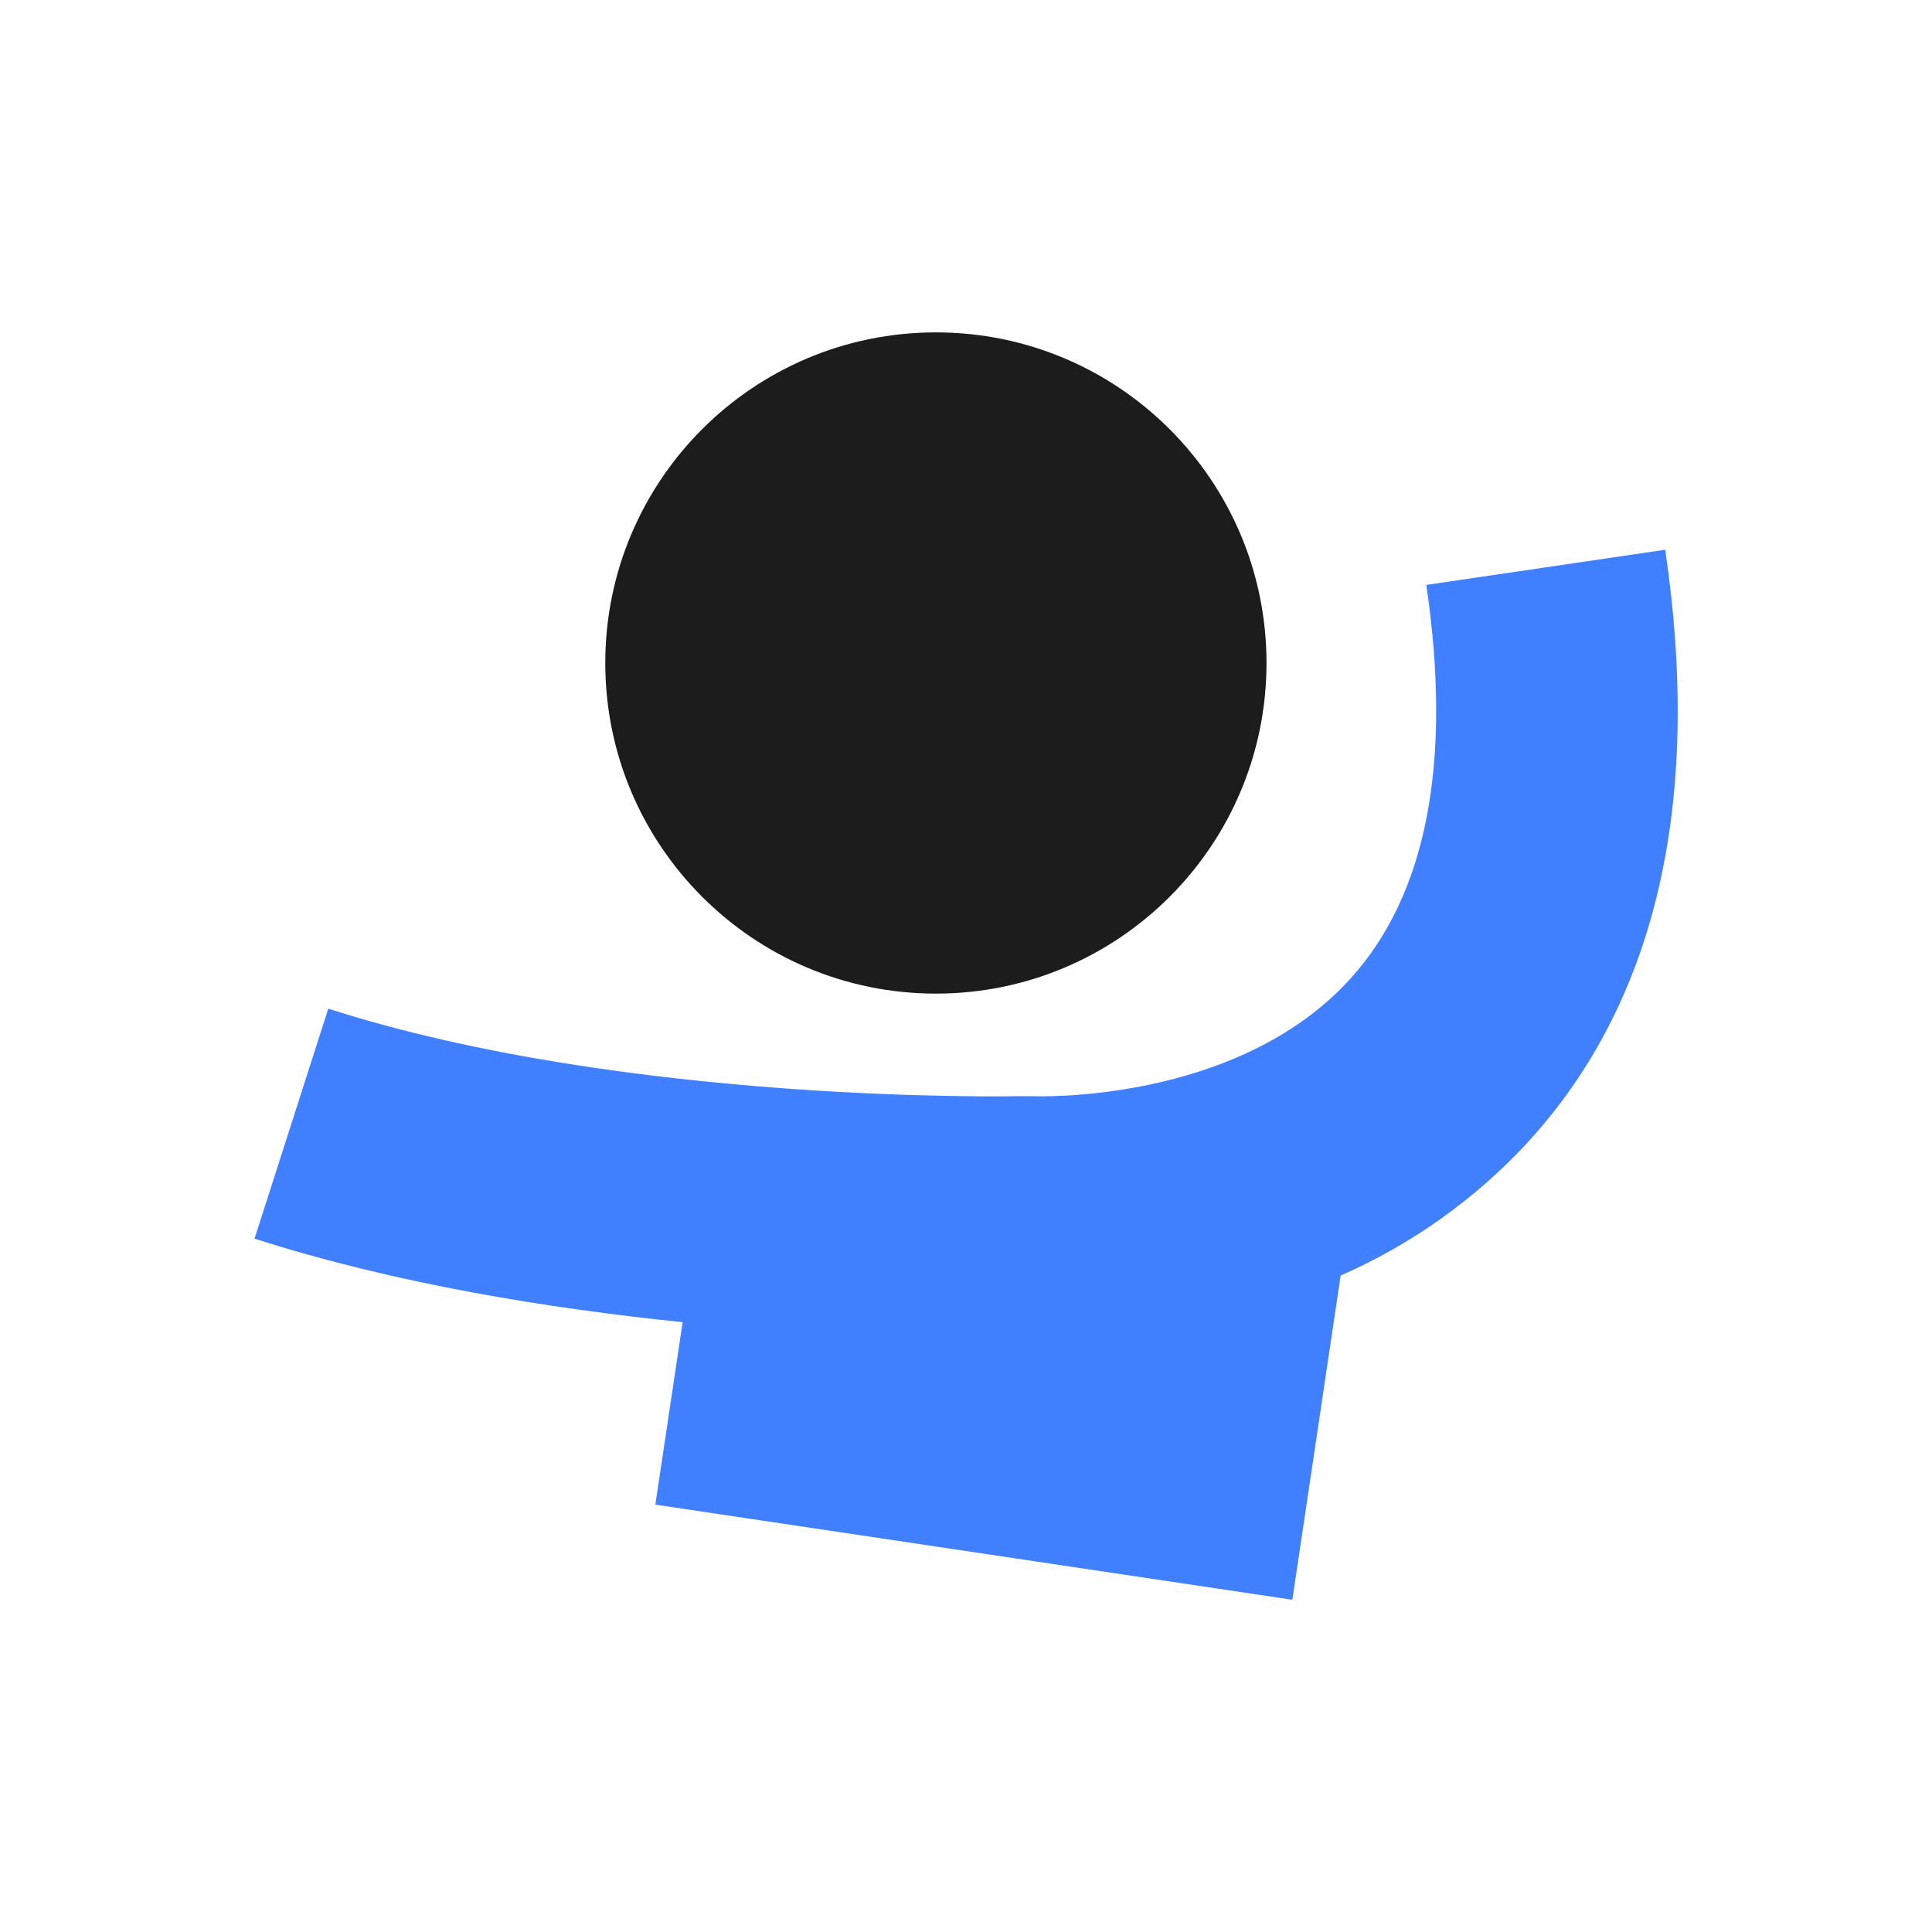
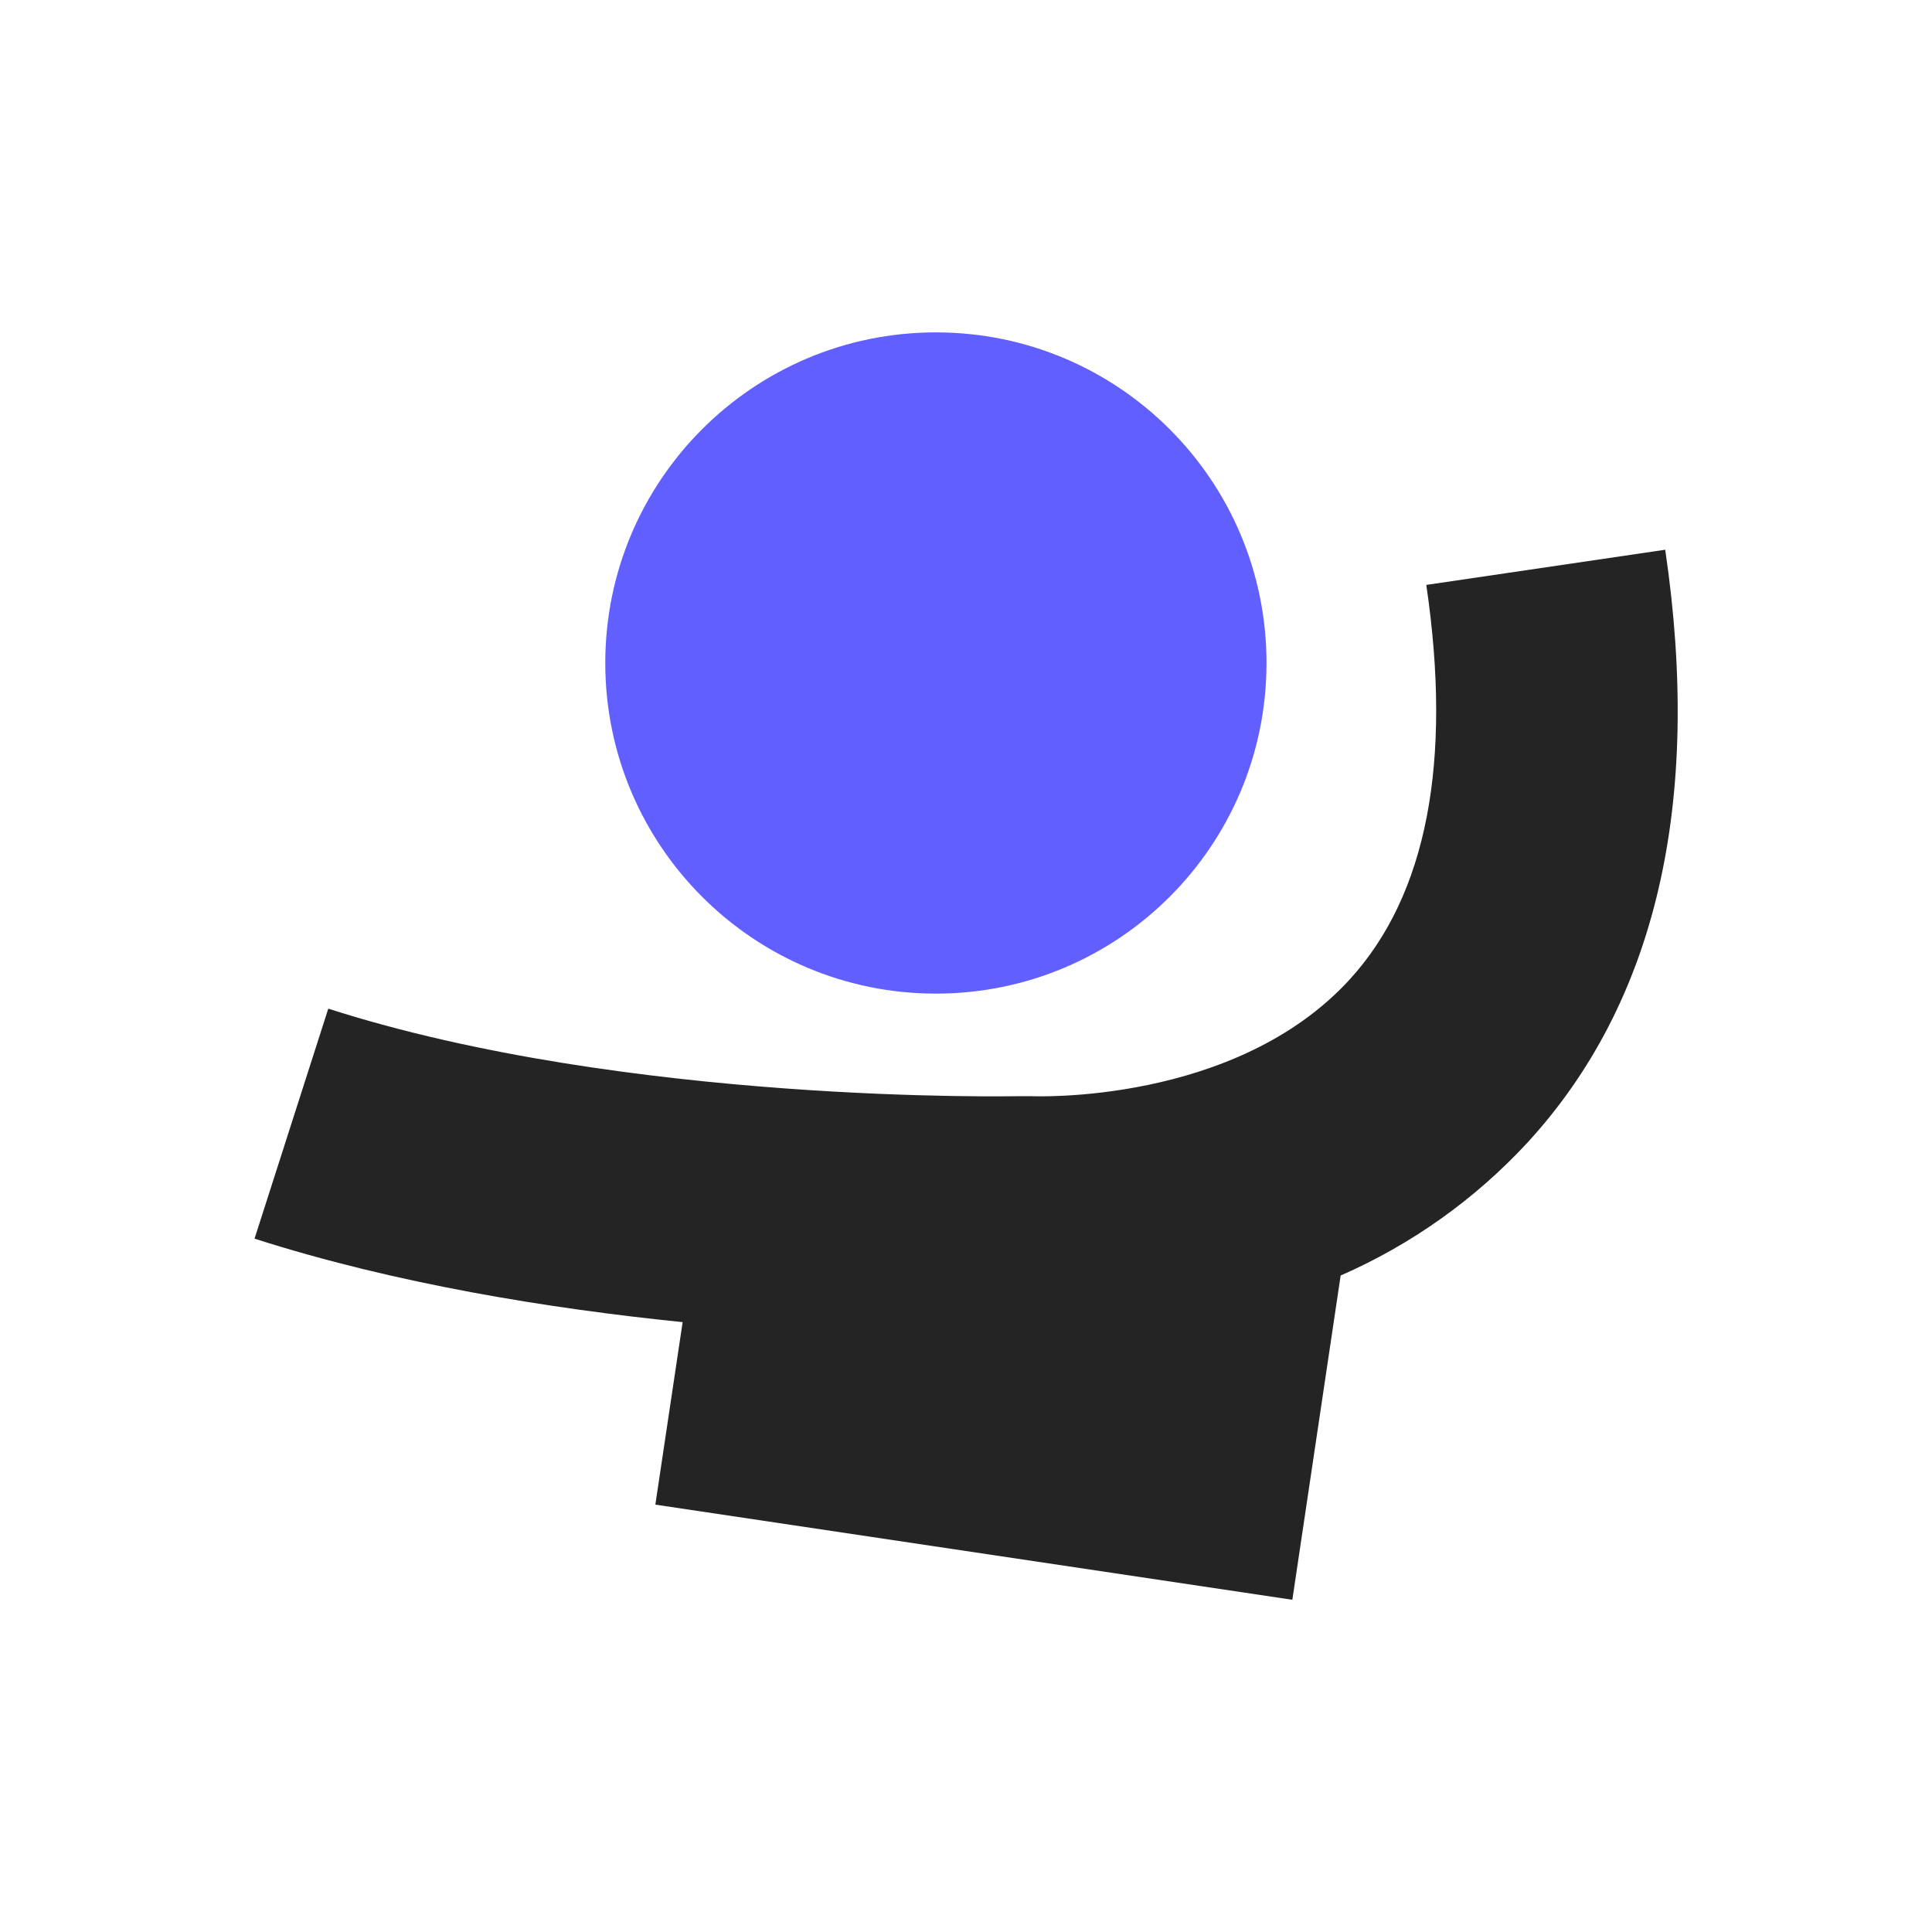
<svg xmlns="http://www.w3.org/2000/svg" id="图层_1" data-name="图层 1" viewBox="0 0 240 240">
-   <defs>
-     <style>.cls-1{fill:#1c1c1c;}.cls-2{fill:#4080ff;}</style>
-   </defs>
-   <circle class="cls-1" cx="116.26" cy="82.36" r="41.07" />
-   <path class="cls-2" d="M206.86,68.29l-29.68,4.37c3.24,22,.06,38.47-9.45,48.94-14.27,15.69-39.46,14.58-39.64,14.57-.43,0-.87,0-1.31,0s-48.78,1.07-86-10.87l-9.16,28.57c17.5,5.61,36.63,8.69,53.18,10.37l-3.39,22.67,79.13,11.82,6-40.28A69.6,69.6,0,0,0,189.69,142C205.72,124.59,211.5,99.77,206.86,68.29Z" />
+   <g>
+     <circle cx="116.26" cy="82.36" r="41.07" style="fill: #615fff" />
+     <path d="M206.86,68.29l-29.68,4.37c3.24,22,.06,38.47-9.45,48.94-14.27,15.69-39.46,14.58-39.64,14.57-.43,0-.87,0-1.31,0s-48.78,1.07-86-10.87l-9.16,28.57c17.5,5.61,36.63,8.69,53.18,10.37l-3.39,22.67,79.13,11.82,6-40.28A69.6,69.6,0,0,0,189.69,142C205.72,124.59,211.5,99.77,206.86,68.29Z" style="fill: #242424" />
+   </g>
</svg>
